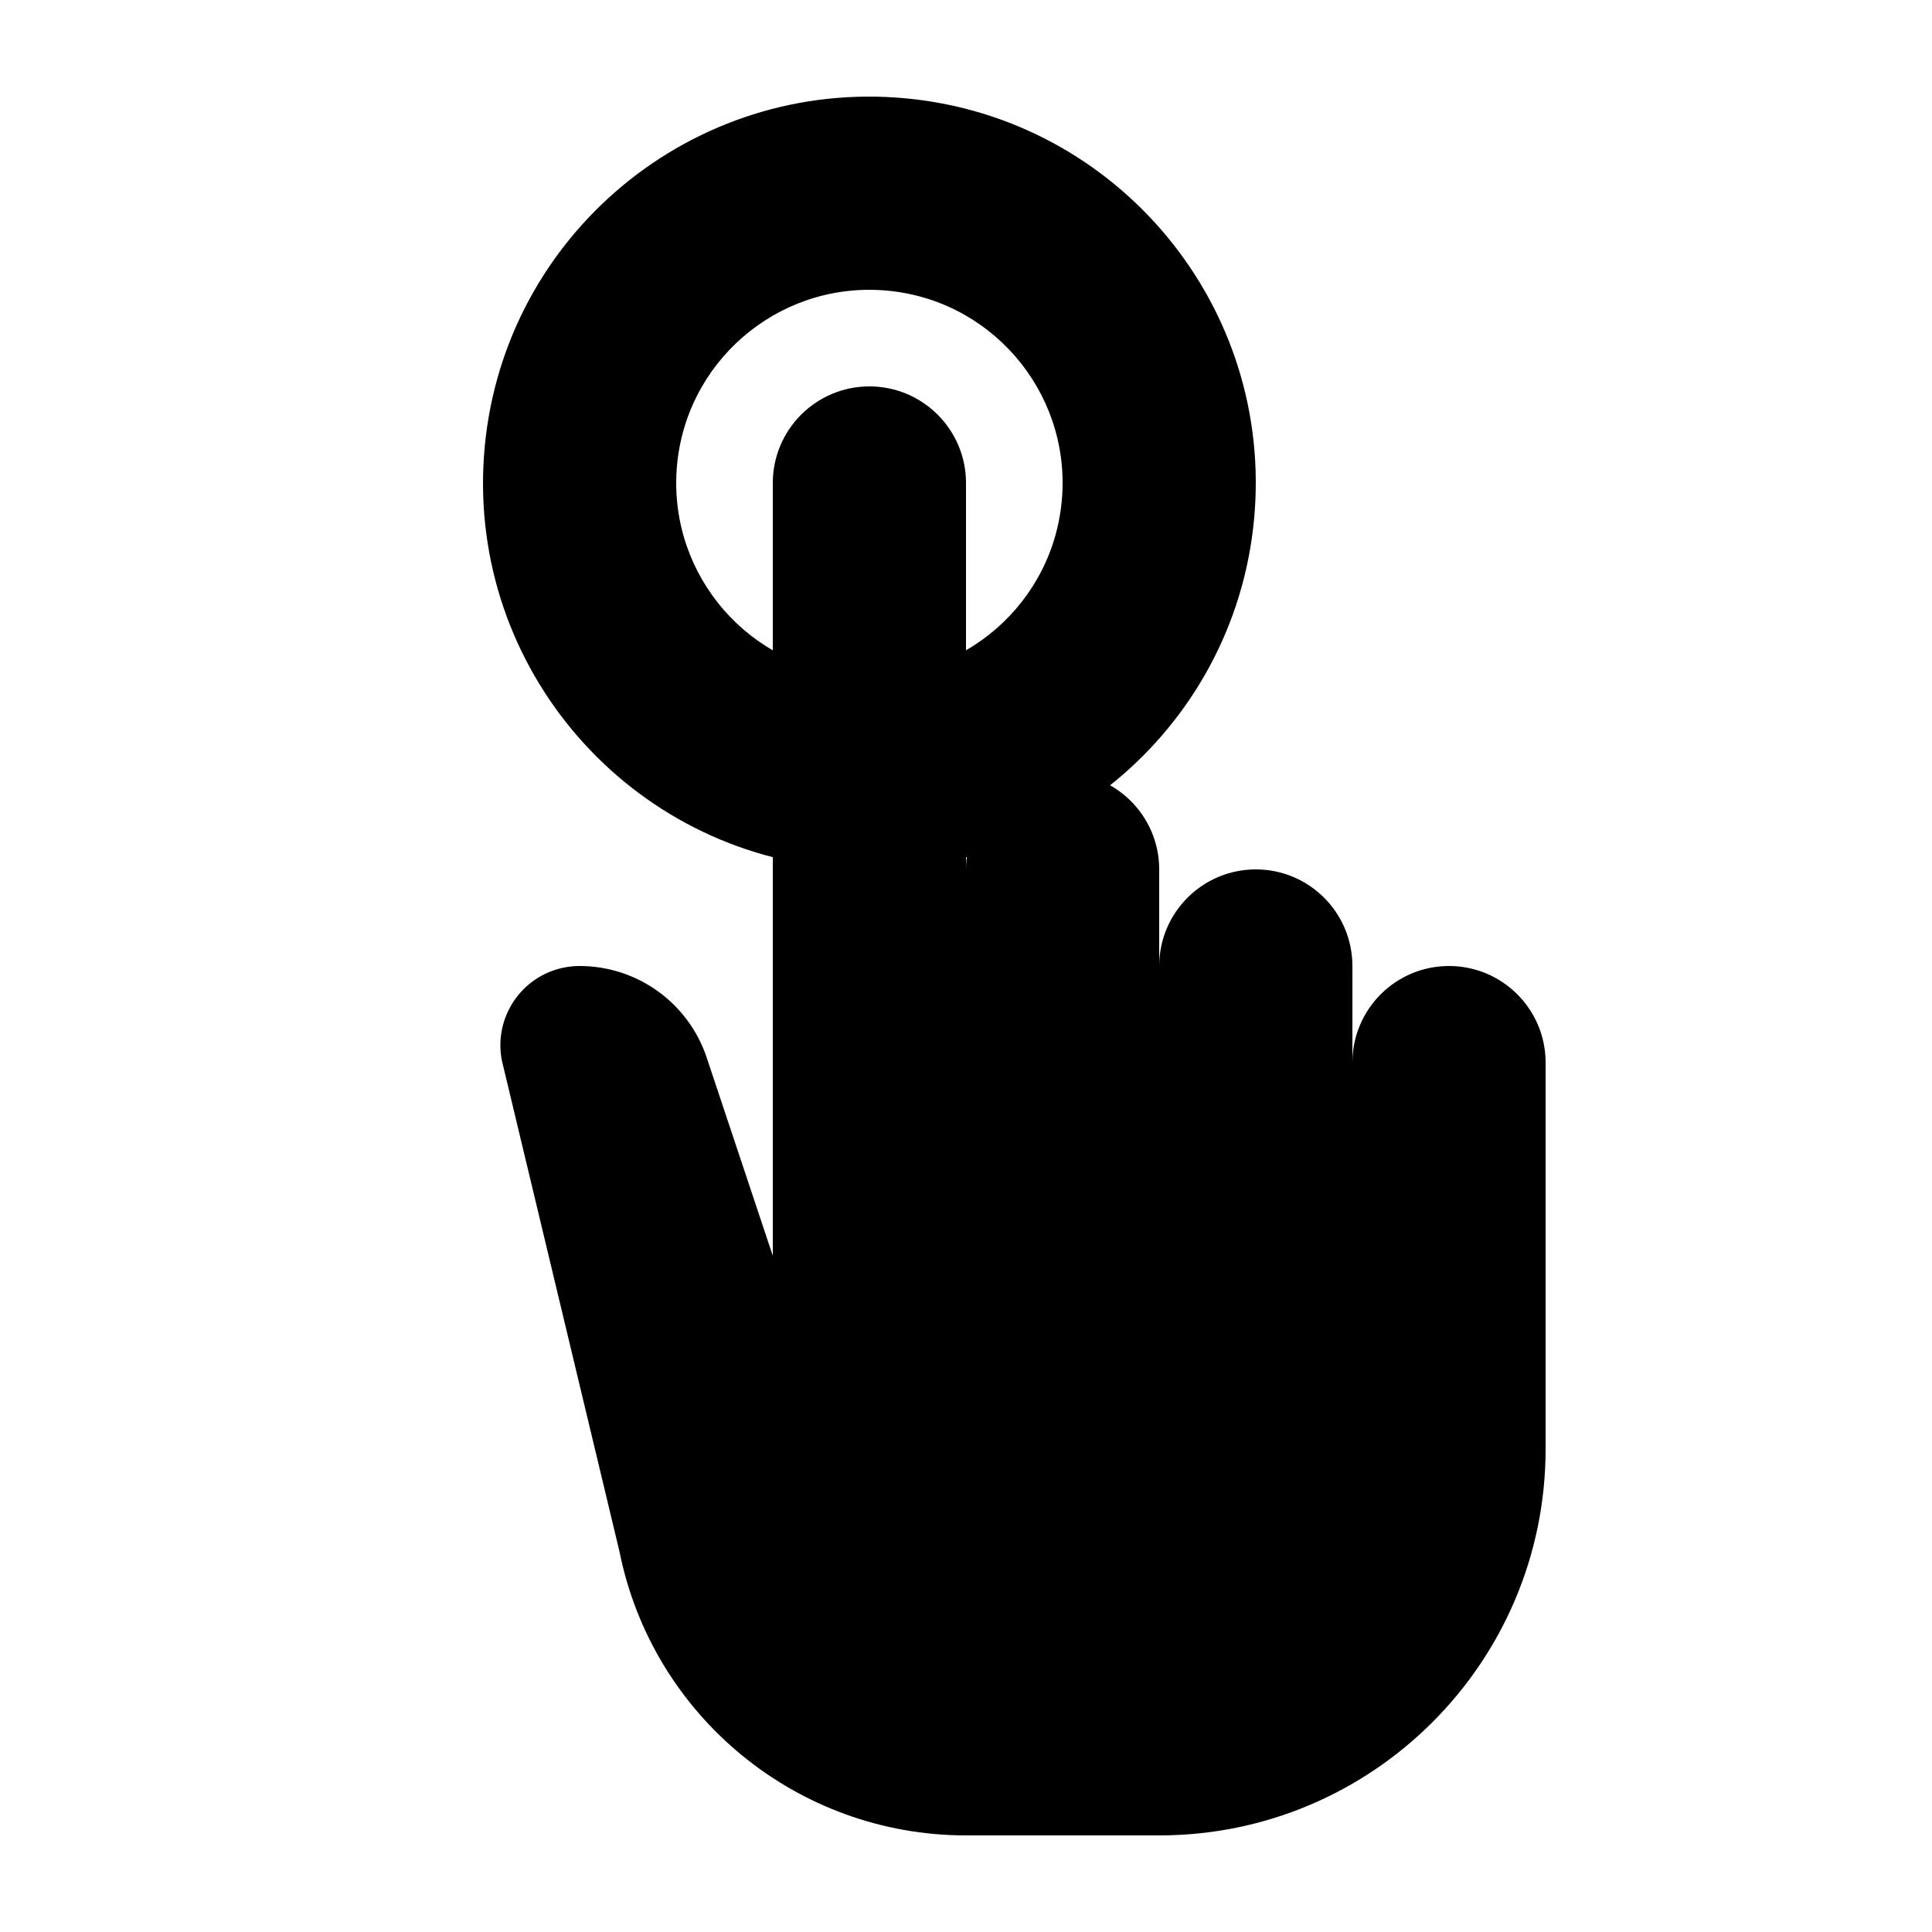
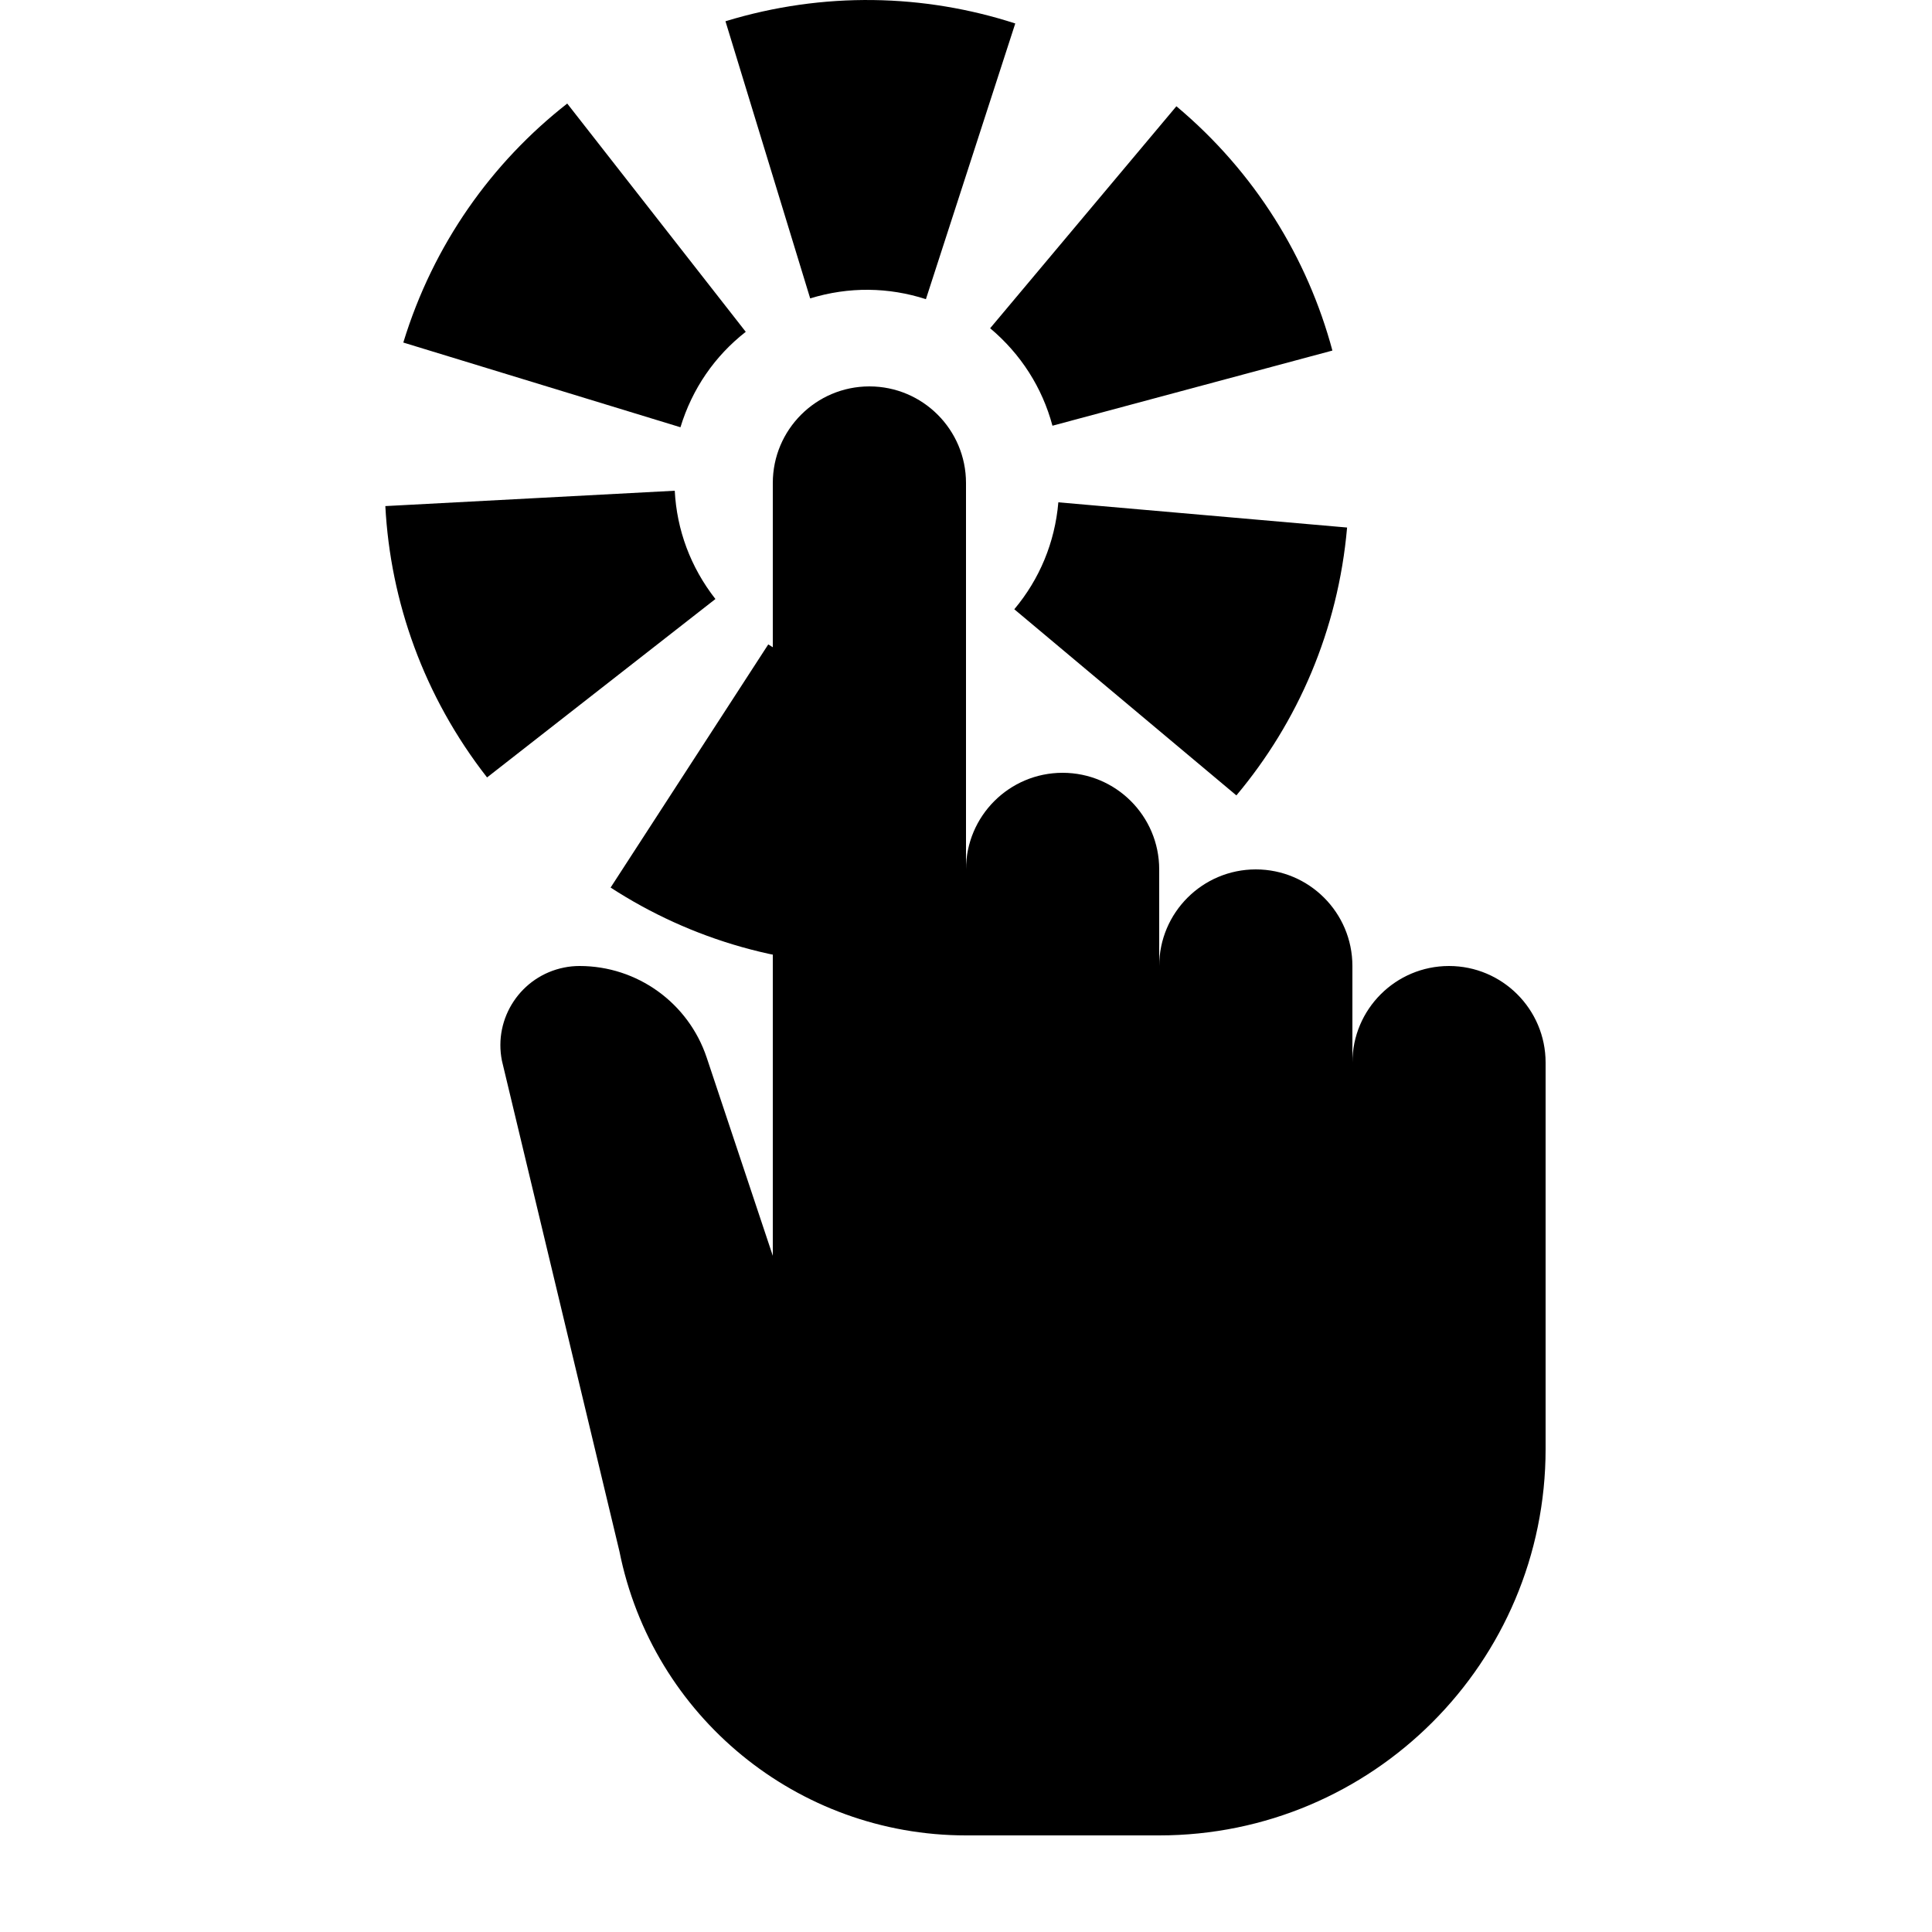
<svg xmlns="http://www.w3.org/2000/svg" width="20px" height="20px" viewBox="0 0 20 20" version="1.1">
-   <path d="M8.721,8.99 C6.517,8.836 4.856,6.925 5.01,4.721 C5.164,2.517 7.075,0.856 9.279,1.01 C11.483,1.164 13.144,3.075 12.99,5.279 C12.836,7.483 10.925,9.144 8.721,8.99 Z M8.86,6.995 C9.962,7.072 10.918,6.241 10.995,5.14 C11.072,4.038 10.241,3.082 9.14,3.005 C8.038,2.928 7.082,3.759 7.005,4.86 C6.928,5.962 7.759,6.918 8.86,6.995 Z" fill="currentColor" />
+   <path d="M7.72,3.435 C7.4,3.685 7.166,4.023 7.044,4.423 L4.175,3.546 C4.486,2.528 5.093,1.681 5.872,1.072 L7.72,3.435 Z M6.985,5.08 C7.006,5.485 7.148,5.871 7.406,6.201 L5.042,8.048 C4.387,7.209 4.041,6.226 3.989,5.239 L6.985,5.08 Z M9.585,3.097 C9.198,2.972 8.787,2.966 8.387,3.089 L7.51,0.22 C8.528,-0.091 9.569,-0.062 10.51,0.243 L9.585,3.097 Z M10.895,4.407 C10.79,4.015 10.57,3.667 10.25,3.398 L12.178,1.1 C12.994,1.784 13.536,2.673 13.793,3.629 L10.895,4.407 Z M7.953,6.671 C8.294,6.892 8.69,7.004 9.108,6.989 L9.212,9.987 C8.149,10.025 7.151,9.727 6.321,9.188 L7.953,6.671 Z M10.5,6.307 C10.761,5.996 10.92,5.617 10.956,5.2 L13.945,5.461 C13.852,6.522 13.435,7.476 12.799,8.234 L10.5,6.307 Z" fill="currentColor" />
  <path d="M8,5 C8,4.448 8.448,4 9,4 C9.552,4 10,4.448 10,5 L10,9 C10,8.448 10.448,8 11,8 C11.552,8 12,8.448 12,9 L12,10 C12,9.448 12.448,9 13,9 C13.552,9 14,9.448 14,10 L14,11 C14,10.448 14.448,10 15,10 C15.552,10 16,10.448 16,11 L16,15 C16,17.209 14.209,19 12,19 C11.266,19 10.599,19 10,19 C8.256,19 6.754,17.769 6.412,16.058 L5.196,10.981 C5.107,10.537 5.395,10.105 5.839,10.016 C5.892,10.005 5.946,10 6,10 C6.597,10 7.127,10.382 7.316,10.949 L8,13 L8,5 Z" fill="inherit" />
</svg>
